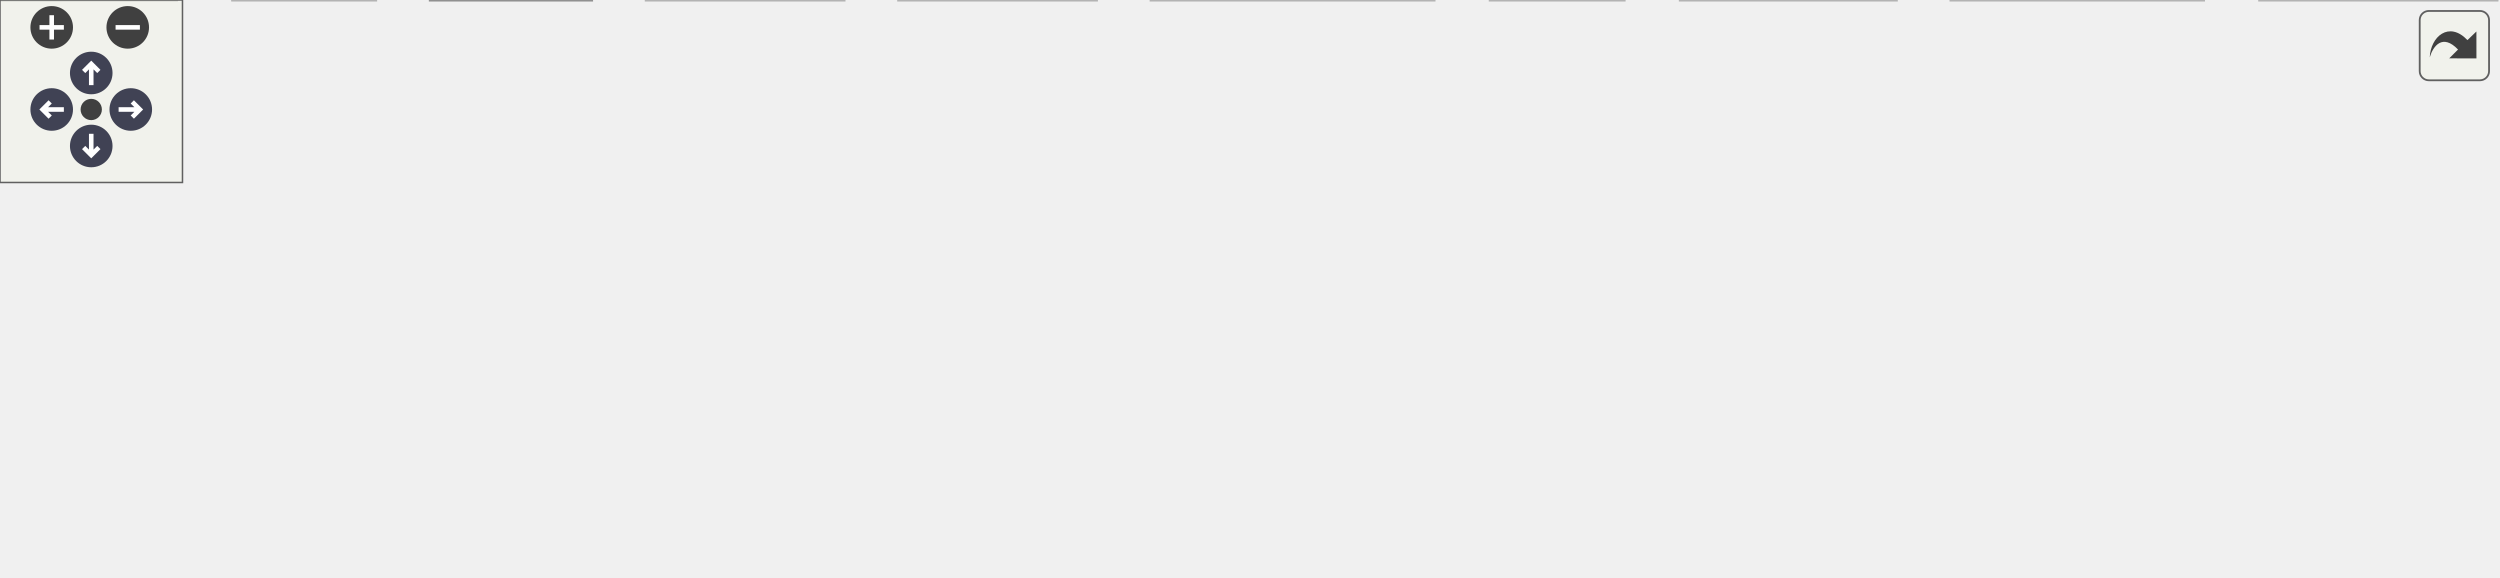
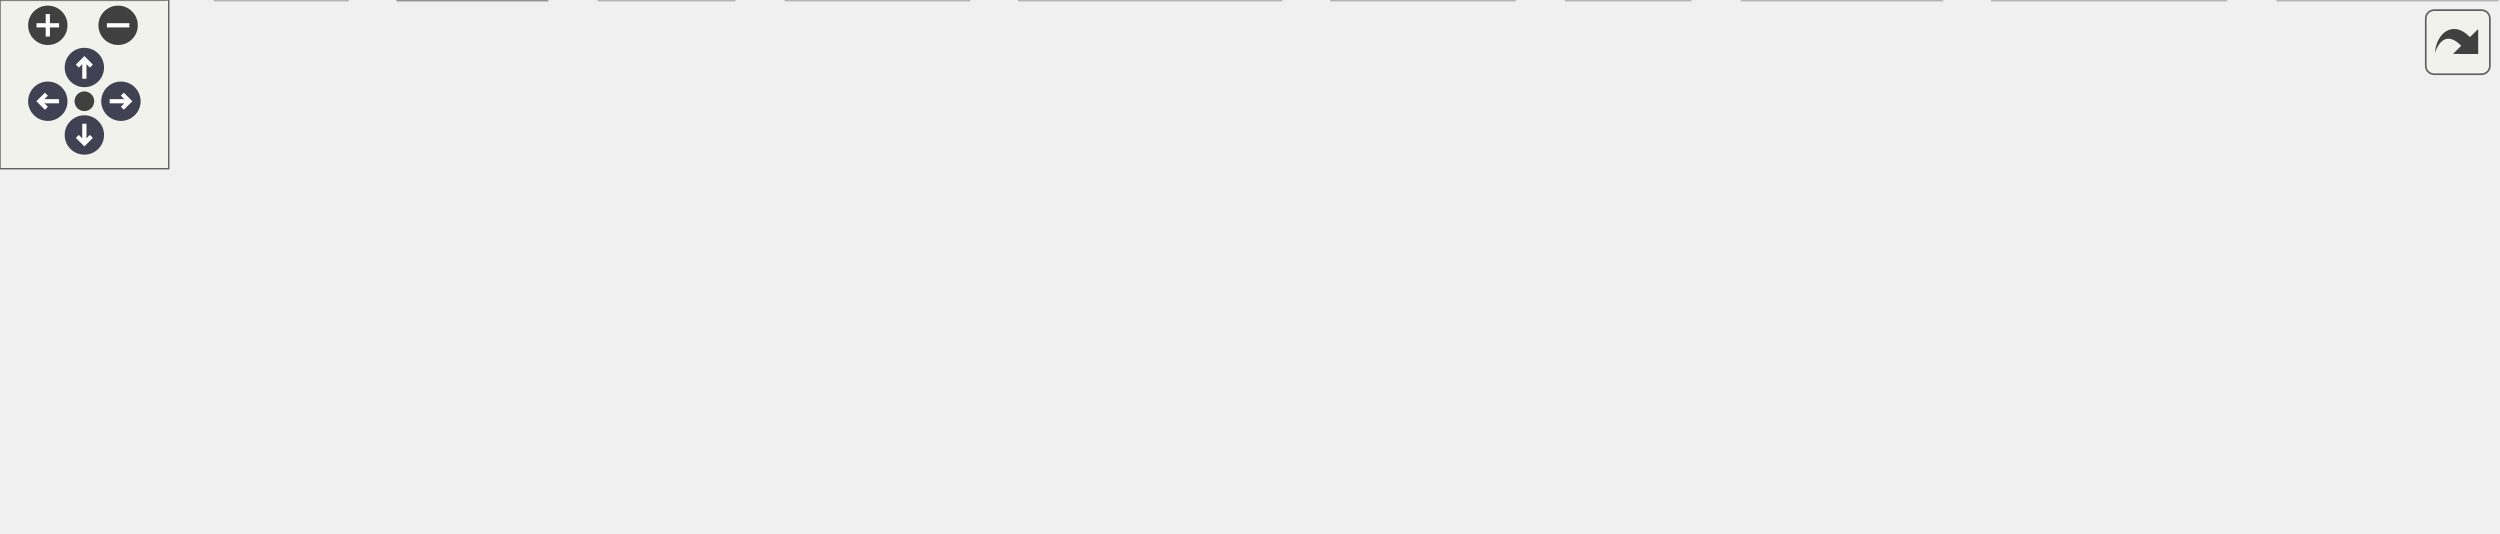
<svg xmlns="http://www.w3.org/2000/svg" xmlns:xlink="http://www.w3.org/1999/xlink" id="main" version="1.1" xml:space="preserve">
  <style type="text/css">
.node, .edge {opacity: 0.7;}
.node.selected, .edge.selected {opacity: 1;}
.edge:hover path { stroke: red; }
.edge:hover polygon { stroke: red; fill: red; }
</style>
  <defs>
    <circle id="rim" cx="0" cy="0" r="7" />
    <circle id="rim2" cx="0" cy="0" r="3.5" />
    <g id="zoomPlus">
      <use xlink:href="#rim" fill="#404040">
        <set attributeName="fill" to="#808080" begin="zoomplus.mouseover" end="zoomplus.mouseout" />
      </use>
      <path d="M-4,0h8M0,-4v8" fill="none" stroke="white" stroke-width="1.5" pointer-events="none" />
    </g>
    <g id="zoomMin">
      <use xlink:href="#rim" fill="#404040">
        <set attributeName="fill" to="#808080" begin="zoomminus.mouseover" end="zoomminus.mouseout" />
      </use>
      <path d="M-4,0h8" fill="none" stroke="white" stroke-width="1.5" pointer-events="none" />
    </g>
    <g id="arrowUp" transform="translate(30 24)">
      <use xlink:href="#rim" />
      <path pointer-events="none" fill="none" stroke="white" stroke-width="1.5" d="M0,-3.0v7 M-2.5,-0.5L0,-3.0L2.5,-0.5" />
    </g>
    <g id="arrowRight" transform="rotate(90) translate(36 -43)">
      <use xlink:href="#rim" />
      <path pointer-events="none" fill="none" stroke="white" stroke-width="1.5" d="M0,-3.0v7 M-2.5,-0.5L0,-3.0L2.5,-0.5" />
    </g>
    <g id="arrowDown" transform="rotate(180) translate(-30 -48)">
      <use xlink:href="#rim" />
      <path pointer-events="none" fill="none" stroke="white" stroke-width="1.5" d="M0,-3.0v7 M-2.5,-0.5L0,-3.0L2.5,-0.5" />
    </g>
    <g id="arrowLeft" transform="rotate(270) translate(-36 17)">
      <use xlink:href="#rim" />
      <path pointer-events="none" fill="none" stroke="white" stroke-width="1.5" d="M0,-3.0v7 M-2.5,-0.5L0,-3.0L2.5,-0.5" />
    </g>
    <g id="resetDef">
      <use xlink:href="#rim2" fill="#404040">
        <set attributeName="fill" to="#808080" begin="reset.mouseover" end="reset.mouseout" />
      </use>
    </g>
  </defs>
  <svg id="graph" class="graph">
    <g id="viewport">
      <g id="Node000001" class="node">
        <g id="a_Node000001">
          <a xlink:title=" ">
-             <polygon fill="#999999" stroke="#666666" points="302,-129 188,-129 188,-110 302,-110 302,-129" />
-             <text text-anchor="middle" x="245" y="-117" font-family="Helvetica,sans-Serif" font-size="10.00">Kappa/Application.h</text>
+             <polygon fill="#999999" stroke="#666666" points="299,-129 185,-129 185,-110 299,-110 299,-129" />
+             <text text-anchor="middle" x="242" y="-117" font-family="Helvetica,sans-Serif" font-size="10.00">Kappa/Application.h</text>
          </a>
        </g>
      </g>
      <g id="Node000002" class="node">
        <g id="a_Node000002">
          <a xlink:title=" ">
            <polygon fill="#e0e0e0" stroke="#999999" points="58,-19 0,-19 0,0 58,0 58,-19" />
            <text text-anchor="middle" x="29" y="-7" font-family="Helvetica,sans-Serif" font-size="10.00">memory</text>
          </a>
        </g>
      </g>
      <g id="edge1_Node000001_Node000002" class="edge">
        <g id="a_edge1_Node000001_Node000002">
          <a xlink:title=" ">
-             <path fill="none" stroke="#63b8ff" d="M209.84,-109.98C182.5,-102.57 144.11,-90.44 113,-74 87.68,-60.61 61.88,-39.83 45.68,-25.71" />
-             <polygon fill="#63b8ff" stroke="#63b8ff" points="47.94,-23.04 38.14,-19.01 43.29,-28.27 47.94,-23.04" />
+             <path fill="none" stroke="#63b8ff" d="M206.19,-109.98C178.84,-102.64 140.75,-90.6 110,-74 85.59,-60.82 61,-40.27 45.42,-26.14" />
+             <polygon fill="#63b8ff" stroke="#63b8ff" points="47.47,-23.27 37.75,-19.04 42.71,-28.4 47.47,-23.27" />
          </a>
        </g>
      </g>
      <g id="Node000003" class="node">
        <g id="a_Node000003">
          <a xlink:title=" ">
-             <polygon fill="#e0e0e0" stroke="#999999" points="339,-74 299,-74 299,-55 339,-55 339,-74" />
-             <text text-anchor="middle" x="319" y="-62" font-family="Helvetica,sans-Serif" font-size="10.00">span</text>
+             <polygon fill="#e0e0e0" stroke="#999999" points="336,-74 296,-74 296,-55 336,-55 336,-74" />
+             <text text-anchor="middle" x="316" y="-62" font-family="Helvetica,sans-Serif" font-size="10.00">span</text>
          </a>
        </g>
      </g>
      <g id="edge2_Node000001_Node000003" class="edge">
        <g id="a_edge2_Node000001_Node000003">
          <a xlink:title=" ">
-             <path fill="none" stroke="#63b8ff" d="M256.89,-109.98C268.15,-101.92 285.29,-89.65 298.71,-80.03" />
-             <polygon fill="#63b8ff" stroke="#63b8ff" points="300.8,-82.84 306.89,-74.17 296.73,-77.15 300.8,-82.84" />
+             <path fill="none" stroke="#63b8ff" d="M253.89,-109.98C265.15,-101.92 282.29,-89.65 295.71,-80.03" />
+             <polygon fill="#63b8ff" stroke="#63b8ff" points="297.8,-82.84 303.89,-74.17 293.73,-77.15 297.8,-82.84" />
          </a>
        </g>
      </g>
      <g id="Node000004" class="node">
        <g id="a_Node000004">
          <a xlink:title=" ">
-             <polygon fill="#e0e0e0" stroke="#999999" points="534,-19 490,-19 490,0 534,0 534,-19" />
-             <text text-anchor="middle" x="512" y="-7" font-family="Helvetica,sans-Serif" font-size="10.00">string</text>
+             <polygon fill="#e0e0e0" stroke="#999999" points="601,-19 557,-19 557,0 601,0 601,-19" />
+             <text text-anchor="middle" x="579" y="-7" font-family="Helvetica,sans-Serif" font-size="10.00">string</text>
          </a>
        </g>
      </g>
      <g id="edge3_Node000001_Node000004" class="edge">
        <g id="a_edge3_Node000001_Node000004">
          <a xlink:title=" ">
-             <path fill="none" stroke="#63b8ff" d="M266.4,-109.84C313.58,-90.76 426.69,-45.01 481.37,-22.89" />
-             <polygon fill="#63b8ff" stroke="#63b8ff" points="482.91,-26.04 490.87,-19.05 480.29,-19.55 482.91,-26.04" />
+             <path fill="none" stroke="#63b8ff" d="M268.73,-109.94C330.05,-90.28 480.68,-42.01 546.89,-20.79" />
+             <polygon fill="#63b8ff" stroke="#63b8ff" points="548.31,-24.01 556.77,-17.63 546.18,-17.34 548.31,-24.01" />
          </a>
        </g>
      </g>
      <g id="Node000005" class="node">
        <g id="a_Node000005">
          <a xlink:title=" ">
            <polygon fill="#e0e0e0" stroke="#999999" points="123.5,-19 76.5,-19 76.5,0 123.5,0 123.5,-19" />
            <text text-anchor="middle" x="100" y="-7" font-family="Helvetica,sans-Serif" font-size="10.00">vector</text>
          </a>
        </g>
      </g>
      <g id="edge4_Node000001_Node000005" class="edge">
        <g id="a_edge4_Node000001_Node000005">
          <a xlink:title=" ">
-             <path fill="none" stroke="#63b8ff" d="M201.43,-109.94C177.92,-103.44 149.75,-92.37 130,-74 117.04,-61.94 109.13,-43.14 104.71,-29.12" />
-             <polygon fill="#63b8ff" stroke="#63b8ff" points="107.97,-27.79 101.89,-19.12 101.24,-29.69 107.97,-27.79" />
+             <path fill="none" stroke="#63b8ff" d="M197.02,-109.93C173.65,-103.48 146.08,-92.46 127,-74 114.5,-61.9 107.5,-43.1 103.77,-29.09" />
+             <polygon fill="#63b8ff" stroke="#63b8ff" points="107.12,-28.05 101.45,-19.11 100.3,-29.64 107.12,-28.05" />
          </a>
        </g>
      </g>
      <g id="Node000006" class="node">
        <g id="a_Node000006">
          <a xlink:href="EventBus_8h.html" target="_top" xlink:title=" ">
-             <polygon fill="white" stroke="#666666" points="280.5,-74 209.5,-74 209.5,-55 280.5,-55 280.5,-74" />
-             <text text-anchor="middle" x="245" y="-62" font-family="Helvetica,sans-Serif" font-size="10.00">EventBus.h</text>
+             <polygon fill="white" stroke="#666666" points="277.5,-74 206.5,-74 206.5,-55 277.5,-55 277.5,-74" />
+             <text text-anchor="middle" x="242" y="-62" font-family="Helvetica,sans-Serif" font-size="10.00">EventBus.h</text>
          </a>
        </g>
      </g>
      <g id="edge5_Node000001_Node000006" class="edge">
        <g id="a_edge5_Node000001_Node000006">
          <a xlink:title=" ">
-             <path fill="none" stroke="#63b8ff" d="M245,-109.75C245,-102.8 245,-92.85 245,-84.13" />
-             <polygon fill="#63b8ff" stroke="#63b8ff" points="248.5,-84.09 245,-74.09 241.5,-84.09 248.5,-84.09" />
-           </a>
-         </g>
-       </g>
-       <g id="Node000011" class="node">
-         <g id="a_Node000011">
-           <a xlink:href="Layer_8h.html" target="_top" xlink:title=" ">
-             <polygon fill="white" stroke="#666666" points="191,-74 139,-74 139,-55 191,-55 191,-74" />
-             <text text-anchor="middle" x="165" y="-62" font-family="Helvetica,sans-Serif" font-size="10.00">Layer.h</text>
-           </a>
-         </g>
-       </g>
-       <g id="edge12_Node000001_Node000011" class="edge">
-         <g id="a_edge12_Node000001_Node000011">
-           <a xlink:title=" ">
-             <path fill="none" stroke="#63b8ff" d="M232.15,-109.98C219.86,-101.84 201.09,-89.41 186.52,-79.76" />
-             <polygon fill="#63b8ff" stroke="#63b8ff" points="188.36,-76.78 178.09,-74.17 184.49,-82.61 188.36,-76.78" />
+             <path fill="none" stroke="#63b8ff" d="M242,-109.75C242,-102.8 242,-92.85 242,-84.13" />
+             <polygon fill="#63b8ff" stroke="#63b8ff" points="245.5,-84.09 242,-74.09 238.5,-84.09 245.5,-84.09" />
          </a>
        </g>
      </g>
      <g id="Node000012" class="node">
        <g id="a_Node000012">
+           <a xlink:href="Layer_8h.html" target="_top" xlink:title=" ">
+             <polygon fill="white" stroke="#666666" points="188,-74 136,-74 136,-55 188,-55 188,-74" />
+             <text text-anchor="middle" x="162" y="-62" font-family="Helvetica,sans-Serif" font-size="10.00">Layer.h</text>
+           </a>
+         </g>
+       </g>
+       <g id="edge13_Node000001_Node000012" class="edge">
+         <g id="a_edge13_Node000001_Node000012">
+           <a xlink:title=" ">
+             <path fill="none" stroke="#63b8ff" d="M229.15,-109.98C216.86,-101.84 198.09,-89.41 183.52,-79.76" />
+             <polygon fill="#63b8ff" stroke="#63b8ff" points="185.36,-76.78 175.09,-74.17 181.49,-82.61 185.36,-76.78" />
+           </a>
+         </g>
+       </g>
+       <g id="Node000013" class="node">
+         <g id="a_Node000013">
          <a xlink:href="Window_8h.html" target="_top" xlink:title=" ">
-             <polygon fill="white" stroke="#666666" points="620,-74 556,-74 556,-55 620,-55 620,-74" />
-             <text text-anchor="middle" x="588" y="-62" font-family="Helvetica,sans-Serif" font-size="10.00">Window.h</text>
-           </a>
-         </g>
-       </g>
-       <g id="edge14_Node000001_Node000012" class="edge">
-         <g id="a_edge14_Node000001_Node000012">
-           <a xlink:title=" ">
-             <path fill="none" stroke="#63b8ff" d="M300.11,-109.98C368.49,-99.42 483.62,-81.63 545.54,-72.06" />
-             <polygon fill="#63b8ff" stroke="#63b8ff" points="546.39,-75.47 555.74,-70.49 545.32,-68.55 546.39,-75.47" />
+             <polygon fill="white" stroke="#666666" points="687,-74 623,-74 623,-55 687,-55 687,-74" />
+             <text text-anchor="middle" x="655" y="-62" font-family="Helvetica,sans-Serif" font-size="10.00">Window.h</text>
+           </a>
+         </g>
+       </g>
+       <g id="edge15_Node000001_Node000013" class="edge">
+         <g id="a_edge15_Node000001_Node000013">
+           <a xlink:title=" ">
+             <path fill="none" stroke="#63b8ff" d="M299.43,-111.13C383.57,-100.33 538.43,-80.46 612.87,-70.91" />
+             <polygon fill="#63b8ff" stroke="#63b8ff" points="613.35,-74.37 622.82,-69.63 612.46,-67.43 613.35,-74.37" />
          </a>
        </g>
      </g>
      <g id="edge8_Node000006_Node000002" class="edge">
        <g id="a_edge8_Node000006_Node000002">
          <a xlink:title=" ">
-             <path fill="none" stroke="#63b8ff" d="M210.3,-54.98C171.38,-45.44 108.42,-29.99 67.87,-20.04" />
-             <polygon fill="#63b8ff" stroke="#63b8ff" points="68.62,-16.62 58.08,-17.63 66.96,-23.42 68.62,-16.62" />
-           </a>
-         </g>
-       </g>
-       <g id="edge11_Node000006_Node000005" class="edge">
-         <g id="a_edge11_Node000006_Node000005">
-           <a xlink:title=" ">
-             <path fill="none" stroke="#63b8ff" d="M221.7,-54.98C197.75,-46.23 160.22,-32.51 133.17,-22.62" />
-             <polygon fill="#63b8ff" stroke="#63b8ff" points="134.31,-19.32 123.72,-19.17 131.91,-25.89 134.31,-19.32" />
+             <path fill="none" stroke="#63b8ff" d="M207.78,-54.98C169.59,-45.48 107.93,-30.14 67.93,-20.19" />
+             <polygon fill="#63b8ff" stroke="#63b8ff" points="68.55,-16.74 58.01,-17.72 66.86,-23.53 68.55,-16.74" />
+           </a>
+         </g>
+       </g>
+       <g id="edge12_Node000006_Node000005" class="edge">
+         <g id="a_edge12_Node000006_Node000005">
+           <a xlink:title=" ">
+             <path fill="none" stroke="#63b8ff" d="M219.19,-54.98C195.83,-46.27 159.3,-32.63 132.83,-22.75" />
+             <polygon fill="#63b8ff" stroke="#63b8ff" points="133.82,-19.39 123.23,-19.17 131.37,-25.95 133.82,-19.39" />
          </a>
        </g>
      </g>
      <g id="Node000007" class="node">
        <g id="a_Node000007">
          <a xlink:href="Event_8h.html" target="_top" xlink:title=" ">
            <polygon fill="white" stroke="#666666" points="194.5,-19 141.5,-19 141.5,0 194.5,0 194.5,-19" />
            <text text-anchor="middle" x="168" y="-7" font-family="Helvetica,sans-Serif" font-size="10.00">Event.h</text>
          </a>
        </g>
      </g>
      <g id="edge6_Node000006_Node000007" class="edge">
        <g id="a_edge6_Node000006_Node000007">
          <a xlink:title=" ">
-             <path fill="none" stroke="#63b8ff" d="M232.63,-54.98C220.91,-46.92 203.08,-34.65 189.11,-25.03" />
-             <polygon fill="#63b8ff" stroke="#63b8ff" points="190.82,-21.96 180.6,-19.17 186.85,-27.72 190.82,-21.96" />
+             <path fill="none" stroke="#63b8ff" d="M230.11,-54.98C218.85,-46.92 201.71,-34.65 188.29,-25.03" />
+             <polygon fill="#63b8ff" stroke="#63b8ff" points="190.27,-22.15 180.11,-19.17 186.2,-27.84 190.27,-22.15" />
          </a>
        </g>
      </g>
      <g id="Node000008" class="node">
        <g id="a_Node000008">
          <a xlink:title=" ">
-             <polygon fill="#e0e0e0" stroke="#999999" points="277.5,-19 212.5,-19 212.5,0 277.5,0 277.5,-19" />
-             <text text-anchor="middle" x="245" y="-7" font-family="Helvetica,sans-Serif" font-size="10.00">functional</text>
+             <polygon fill="#e0e0e0" stroke="#999999" points="538.5,-19 473.5,-19 473.5,0 538.5,0 538.5,-19" />
+             <text text-anchor="middle" x="506" y="-7" font-family="Helvetica,sans-Serif" font-size="10.00">functional</text>
          </a>
        </g>
      </g>
      <g id="edge7_Node000006_Node000008" class="edge">
        <g id="a_edge7_Node000006_Node000008">
          <a xlink:title=" ">
-             <path fill="none" stroke="#63b8ff" d="M245,-54.75C245,-47.8 245,-37.85 245,-29.13" />
-             <polygon fill="#63b8ff" stroke="#63b8ff" points="248.5,-29.09 245,-19.09 241.5,-29.09 248.5,-29.09" />
+             <path fill="none" stroke="#63b8ff" d="M277.76,-56.35C319.67,-47.97 391.48,-33.6 463.31,-19.14" />
+             <polygon fill="#63b8ff" stroke="#63b8ff" points="464.33,-22.5 473.44,-17.1 462.95,-15.64 464.33,-22.5" />
          </a>
        </g>
      </g>
      <g id="Node000009" class="node">
        <g id="a_Node000009">
          <a xlink:title=" ">
-             <polygon fill="#e0e0e0" stroke="#999999" points="360.5,-19 295.5,-19 295.5,0 360.5,0 360.5,-19" />
-             <text text-anchor="middle" x="328" y="-7" font-family="Helvetica,sans-Serif" font-size="10.00">typeindex</text>
+             <polygon fill="#e0e0e0" stroke="#999999" points="261,-19 213,-19 213,0 261,0 261,-19" />
+             <text text-anchor="middle" x="237" y="-7" font-family="Helvetica,sans-Serif" font-size="10.00">mutex</text>
          </a>
        </g>
      </g>
      <g id="edge9_Node000006_Node000009" class="edge">
        <g id="a_edge9_Node000006_Node000009">
          <a xlink:title=" ">
-             <path fill="none" stroke="#63b8ff" d="M258.34,-54.98C271.09,-46.84 290.55,-34.41 305.67,-24.76" />
-             <polygon fill="#63b8ff" stroke="#63b8ff" points="307.88,-27.5 314.42,-19.17 304.11,-21.6 307.88,-27.5" />
+             <path fill="none" stroke="#63b8ff" d="M241.17,-54.75C240.52,-47.8 239.58,-37.85 238.76,-29.13" />
+             <polygon fill="#63b8ff" stroke="#63b8ff" points="242.23,-28.72 237.81,-19.09 235.27,-29.37 242.23,-28.72" />
          </a>
        </g>
      </g>
      <g id="Node000010" class="node">
        <g id="a_Node000010">
          <a xlink:title=" ">
-             <polygon fill="#e0e0e0" stroke="#999999" points="471.5,-19 378.5,-19 378.5,0 471.5,0 471.5,-19" />
-             <text text-anchor="middle" x="425" y="-7" font-family="Helvetica,sans-Serif" font-size="10.00">unordered_map</text>
+             <polygon fill="#e0e0e0" stroke="#999999" points="344.5,-19 279.5,-19 279.5,0 344.5,0 344.5,-19" />
+             <text text-anchor="middle" x="312" y="-7" font-family="Helvetica,sans-Serif" font-size="10.00">typeindex</text>
          </a>
        </g>
      </g>
      <g id="edge10_Node000006_Node000010" class="edge">
        <g id="a_edge10_Node000006_Node000010">
          <a xlink:title=" ">
-             <path fill="none" stroke="#63b8ff" d="M273.92,-54.98C304.27,-46.05 352.17,-31.94 385.88,-22.02" />
-             <polygon fill="#63b8ff" stroke="#63b8ff" points="387.25,-25.26 395.85,-19.08 385.27,-18.55 387.25,-25.26" />
-           </a>
-         </g>
-       </g>
-       <g id="edge13_Node000011_Node000007" class="edge">
-         <g id="a_edge13_Node000011_Node000007">
-           <a xlink:title=" ">
-             <path fill="none" stroke="#63b8ff" d="M165.5,-54.75C165.89,-47.8 166.45,-37.85 166.95,-29.13" />
-             <polygon fill="#63b8ff" stroke="#63b8ff" points="170.44,-29.27 167.51,-19.09 163.45,-28.88 170.44,-29.27" />
-           </a>
-         </g>
-       </g>
-       <g id="edge15_Node000012_Node000004" class="edge">
-         <g id="a_edge15_Node000012_Node000004">
-           <a xlink:title=" ">
-             <path fill="none" stroke="#63b8ff" d="M575.79,-54.98C564.22,-46.92 546.62,-34.65 532.84,-25.03" />
-             <polygon fill="#63b8ff" stroke="#63b8ff" points="534.64,-22.02 524.43,-19.17 530.63,-27.76 534.64,-22.02" />
-           </a>
-         </g>
-       </g>
-       <g id="Node000013" class="node">
-         <g id="a_Node000013">
-           <a xlink:title=" ">
-             <polygon fill="#e0e0e0" stroke="#999999" points="623.5,-19 552.5,-19 552.5,0 623.5,0 623.5,-19" />
-             <text text-anchor="middle" x="588" y="-7" font-family="Helvetica,sans-Serif" font-size="10.00">glad/glad.h</text>
-           </a>
-         </g>
-       </g>
-       <g id="edge16_Node000012_Node000013" class="edge">
-         <g id="a_edge16_Node000012_Node000013">
-           <a xlink:title=" ">
-             <path fill="none" stroke="#63b8ff" d="M588,-54.75C588,-47.8 588,-37.85 588,-29.13" />
-             <polygon fill="#63b8ff" stroke="#63b8ff" points="591.5,-29.09 588,-19.09 584.5,-29.09 591.5,-29.09" />
+             <path fill="none" stroke="#63b8ff" d="M253.25,-54.98C263.8,-47 279.8,-34.88 292.44,-25.31" />
+             <polygon fill="#63b8ff" stroke="#63b8ff" points="294.69,-28 300.55,-19.17 290.46,-22.42 294.69,-28" />
+           </a>
+         </g>
+       </g>
+       <g id="Node000011" class="node">
+         <g id="a_Node000011">
+           <a xlink:title=" ">
+             <polygon fill="#e0e0e0" stroke="#999999" points="455.5,-19 362.5,-19 362.5,0 455.5,0 455.5,-19" />
+             <text text-anchor="middle" x="409" y="-7" font-family="Helvetica,sans-Serif" font-size="10.00">unordered_map</text>
+           </a>
+         </g>
+       </g>
+       <g id="edge11_Node000006_Node000011" class="edge">
+         <g id="a_edge11_Node000006_Node000011">
+           <a xlink:title=" ">
+             <path fill="none" stroke="#63b8ff" d="M268.83,-54.98C296.87,-46.09 341.05,-32.07 372.3,-22.15" />
+             <polygon fill="#63b8ff" stroke="#63b8ff" points="373.49,-25.44 381.96,-19.08 371.37,-18.77 373.49,-25.44" />
+           </a>
+         </g>
+       </g>
+       <g id="edge14_Node000012_Node000007" class="edge">
+         <g id="a_edge14_Node000012_Node000007">
+           <a xlink:title=" ">
+             <path fill="none" stroke="#63b8ff" d="M162.99,-54.75C163.78,-47.8 164.9,-37.85 165.89,-29.13" />
+             <polygon fill="#63b8ff" stroke="#63b8ff" points="169.38,-29.42 167.03,-19.09 162.42,-28.63 169.38,-29.42" />
+           </a>
+         </g>
+       </g>
+       <g id="edge16_Node000013_Node000004" class="edge">
+         <g id="a_edge16_Node000013_Node000004">
+           <a xlink:title=" ">
+             <path fill="none" stroke="#63b8ff" d="M642.79,-54.98C631.22,-46.92 613.62,-34.65 599.84,-25.03" />
+             <polygon fill="#63b8ff" stroke="#63b8ff" points="601.64,-22.02 591.43,-19.17 597.63,-27.76 601.64,-22.02" />
          </a>
        </g>
      </g>
      <g id="Node000014" class="node">
        <g id="a_Node000014">
          <a xlink:title=" ">
-             <polygon fill="#e0e0e0" stroke="#999999" points="724.5,-19 641.5,-19 641.5,0 724.5,0 724.5,-19" />
-             <text text-anchor="middle" x="683" y="-7" font-family="Helvetica,sans-Serif" font-size="10.00">GLFW/glfw3.h</text>
-           </a>
-         </g>
-       </g>
-       <g id="edge17_Node000012_Node000014" class="edge">
-         <g id="a_edge17_Node000012_Node000014">
-           <a xlink:title=" ">
-             <path fill="none" stroke="#63b8ff" d="M603.26,-54.98C618.13,-46.69 640.98,-33.94 658.42,-24.22" />
-             <polygon fill="#63b8ff" stroke="#63b8ff" points="660.43,-27.1 667.46,-19.17 657.02,-20.99 660.43,-27.1" />
+             <polygon fill="#e0e0e0" stroke="#999999" points="690.5,-19 619.5,-19 619.5,0 690.5,0 690.5,-19" />
+             <text text-anchor="middle" x="655" y="-7" font-family="Helvetica,sans-Serif" font-size="10.00">glad/glad.h</text>
+           </a>
+         </g>
+       </g>
+       <g id="edge17_Node000013_Node000014" class="edge">
+         <g id="a_edge17_Node000013_Node000014">
+           <a xlink:title=" ">
+             <path fill="none" stroke="#63b8ff" d="M655,-54.75C655,-47.8 655,-37.85 655,-29.13" />
+             <polygon fill="#63b8ff" stroke="#63b8ff" points="658.5,-29.09 655,-19.09 651.5,-29.09 658.5,-29.09" />
          </a>
        </g>
      </g>
      <g id="Node000015" class="node">
        <g id="a_Node000015">
          <a xlink:title=" ">
-             <polygon fill="#e0e0e0" stroke="#999999" points="821,-19 743,-19 743,0 821,0 821,-19" />
-             <text text-anchor="middle" x="782" y="-7" font-family="Helvetica,sans-Serif" font-size="10.00">glm/glm.hpp</text>
-           </a>
-         </g>
-       </g>
-       <g id="edge18_Node000012_Node000015" class="edge">
-         <g id="a_edge18_Node000012_Node000015">
-           <a xlink:title=" ">
-             <path fill="none" stroke="#63b8ff" d="M619.17,-54.98C652.16,-45.97 704.4,-31.7 740.77,-21.76" />
-             <polygon fill="#63b8ff" stroke="#63b8ff" points="741.86,-25.09 750.59,-19.08 740.02,-18.34 741.86,-25.09" />
+             <polygon fill="#e0e0e0" stroke="#999999" points="791.5,-19 708.5,-19 708.5,0 791.5,0 791.5,-19" />
+             <text text-anchor="middle" x="750" y="-7" font-family="Helvetica,sans-Serif" font-size="10.00">GLFW/glfw3.h</text>
+           </a>
+         </g>
+       </g>
+       <g id="edge18_Node000013_Node000015" class="edge">
+         <g id="a_edge18_Node000013_Node000015">
+           <a xlink:title=" ">
+             <path fill="none" stroke="#63b8ff" d="M670.26,-54.98C685.13,-46.69 707.98,-33.94 725.42,-24.22" />
+             <polygon fill="#63b8ff" stroke="#63b8ff" points="727.43,-27.1 734.46,-19.17 724.02,-20.99 727.43,-27.1" />
+           </a>
+         </g>
+       </g>
+       <g id="Node000016" class="node">
+         <g id="a_Node000016">
+           <a xlink:title=" ">
+             <polygon fill="#e0e0e0" stroke="#999999" points="888,-19 810,-19 810,0 888,0 888,-19" />
+             <text text-anchor="middle" x="849" y="-7" font-family="Helvetica,sans-Serif" font-size="10.00">glm/glm.hpp</text>
+           </a>
+         </g>
+       </g>
+       <g id="edge19_Node000013_Node000016" class="edge">
+         <g id="a_edge19_Node000013_Node000016">
+           <a xlink:title=" ">
+             <path fill="none" stroke="#63b8ff" d="M686.17,-54.98C719.16,-45.97 771.4,-31.7 807.77,-21.76" />
+             <polygon fill="#63b8ff" stroke="#63b8ff" points="808.86,-25.09 817.59,-19.08 807.02,-18.34 808.86,-25.09" />
          </a>
        </g>
      </g>
    </g>
  </svg>
  <g id="navigator" transform="translate(0 0)" fill="#404254">
    <rect fill="#f2f5e9" fill-opacity="0.5" stroke="#606060" stroke-width=".5" x="0" y="0" width="60" height="60" />
    <use id="zoomplus" xlink:href="#zoomPlus" x="17" y="9" />
    <use id="zoomminus" xlink:href="#zoomMin" x="42" y="9" />
    <use id="reset" xlink:href="#resetDef" x="30" y="36" />
    <use id="arrowup" xlink:href="#arrowUp" x="0" y="0" />
    <use id="arrowright" xlink:href="#arrowRight" x="0" y="0" />
    <use id="arrowdown" xlink:href="#arrowDown" x="0" y="0" />
    <use id="arrowleft" xlink:href="#arrowLeft" x="0" y="0" />
  </g>
  <svg viewBox="0 0 15 15" width="100%" height="30px" preserveAspectRatio="xMaxYMin meet">
    <g id="arrow_out" transform="scale(0.3 0.3)">
      <a xlink:href="Application_8h__incl_org.svg" target="_base">
        <rect id="button" ry="5" rx="5" y="6" x="6" height="38" width="38" fill="#f2f5e9" fill-opacity="0.5" stroke="#606060" stroke-width="1.0" />
        <path id="arrow" d="M 11.5,31.437 C 11.94,20.098 22.043,11.323 32.159,21.979 L 37.069,17.246 C 37.069,17.246 37.088,32 37.088,32 L 22.16,31.978 C 22.16,31.978 26.998,27.14 26.998,27.14 C 18.529,18.264 13.292,25.23 11.5,31.437 z" style="fill:#404040;" />
      </a>
    </g>
  </svg>
  <style type="text/css">

[data-mouse-over-selected='false'] { opacity: 0.7; }
[data-mouse-over-selected='true']  { opacity: 1.0; }

</style>
</svg>
